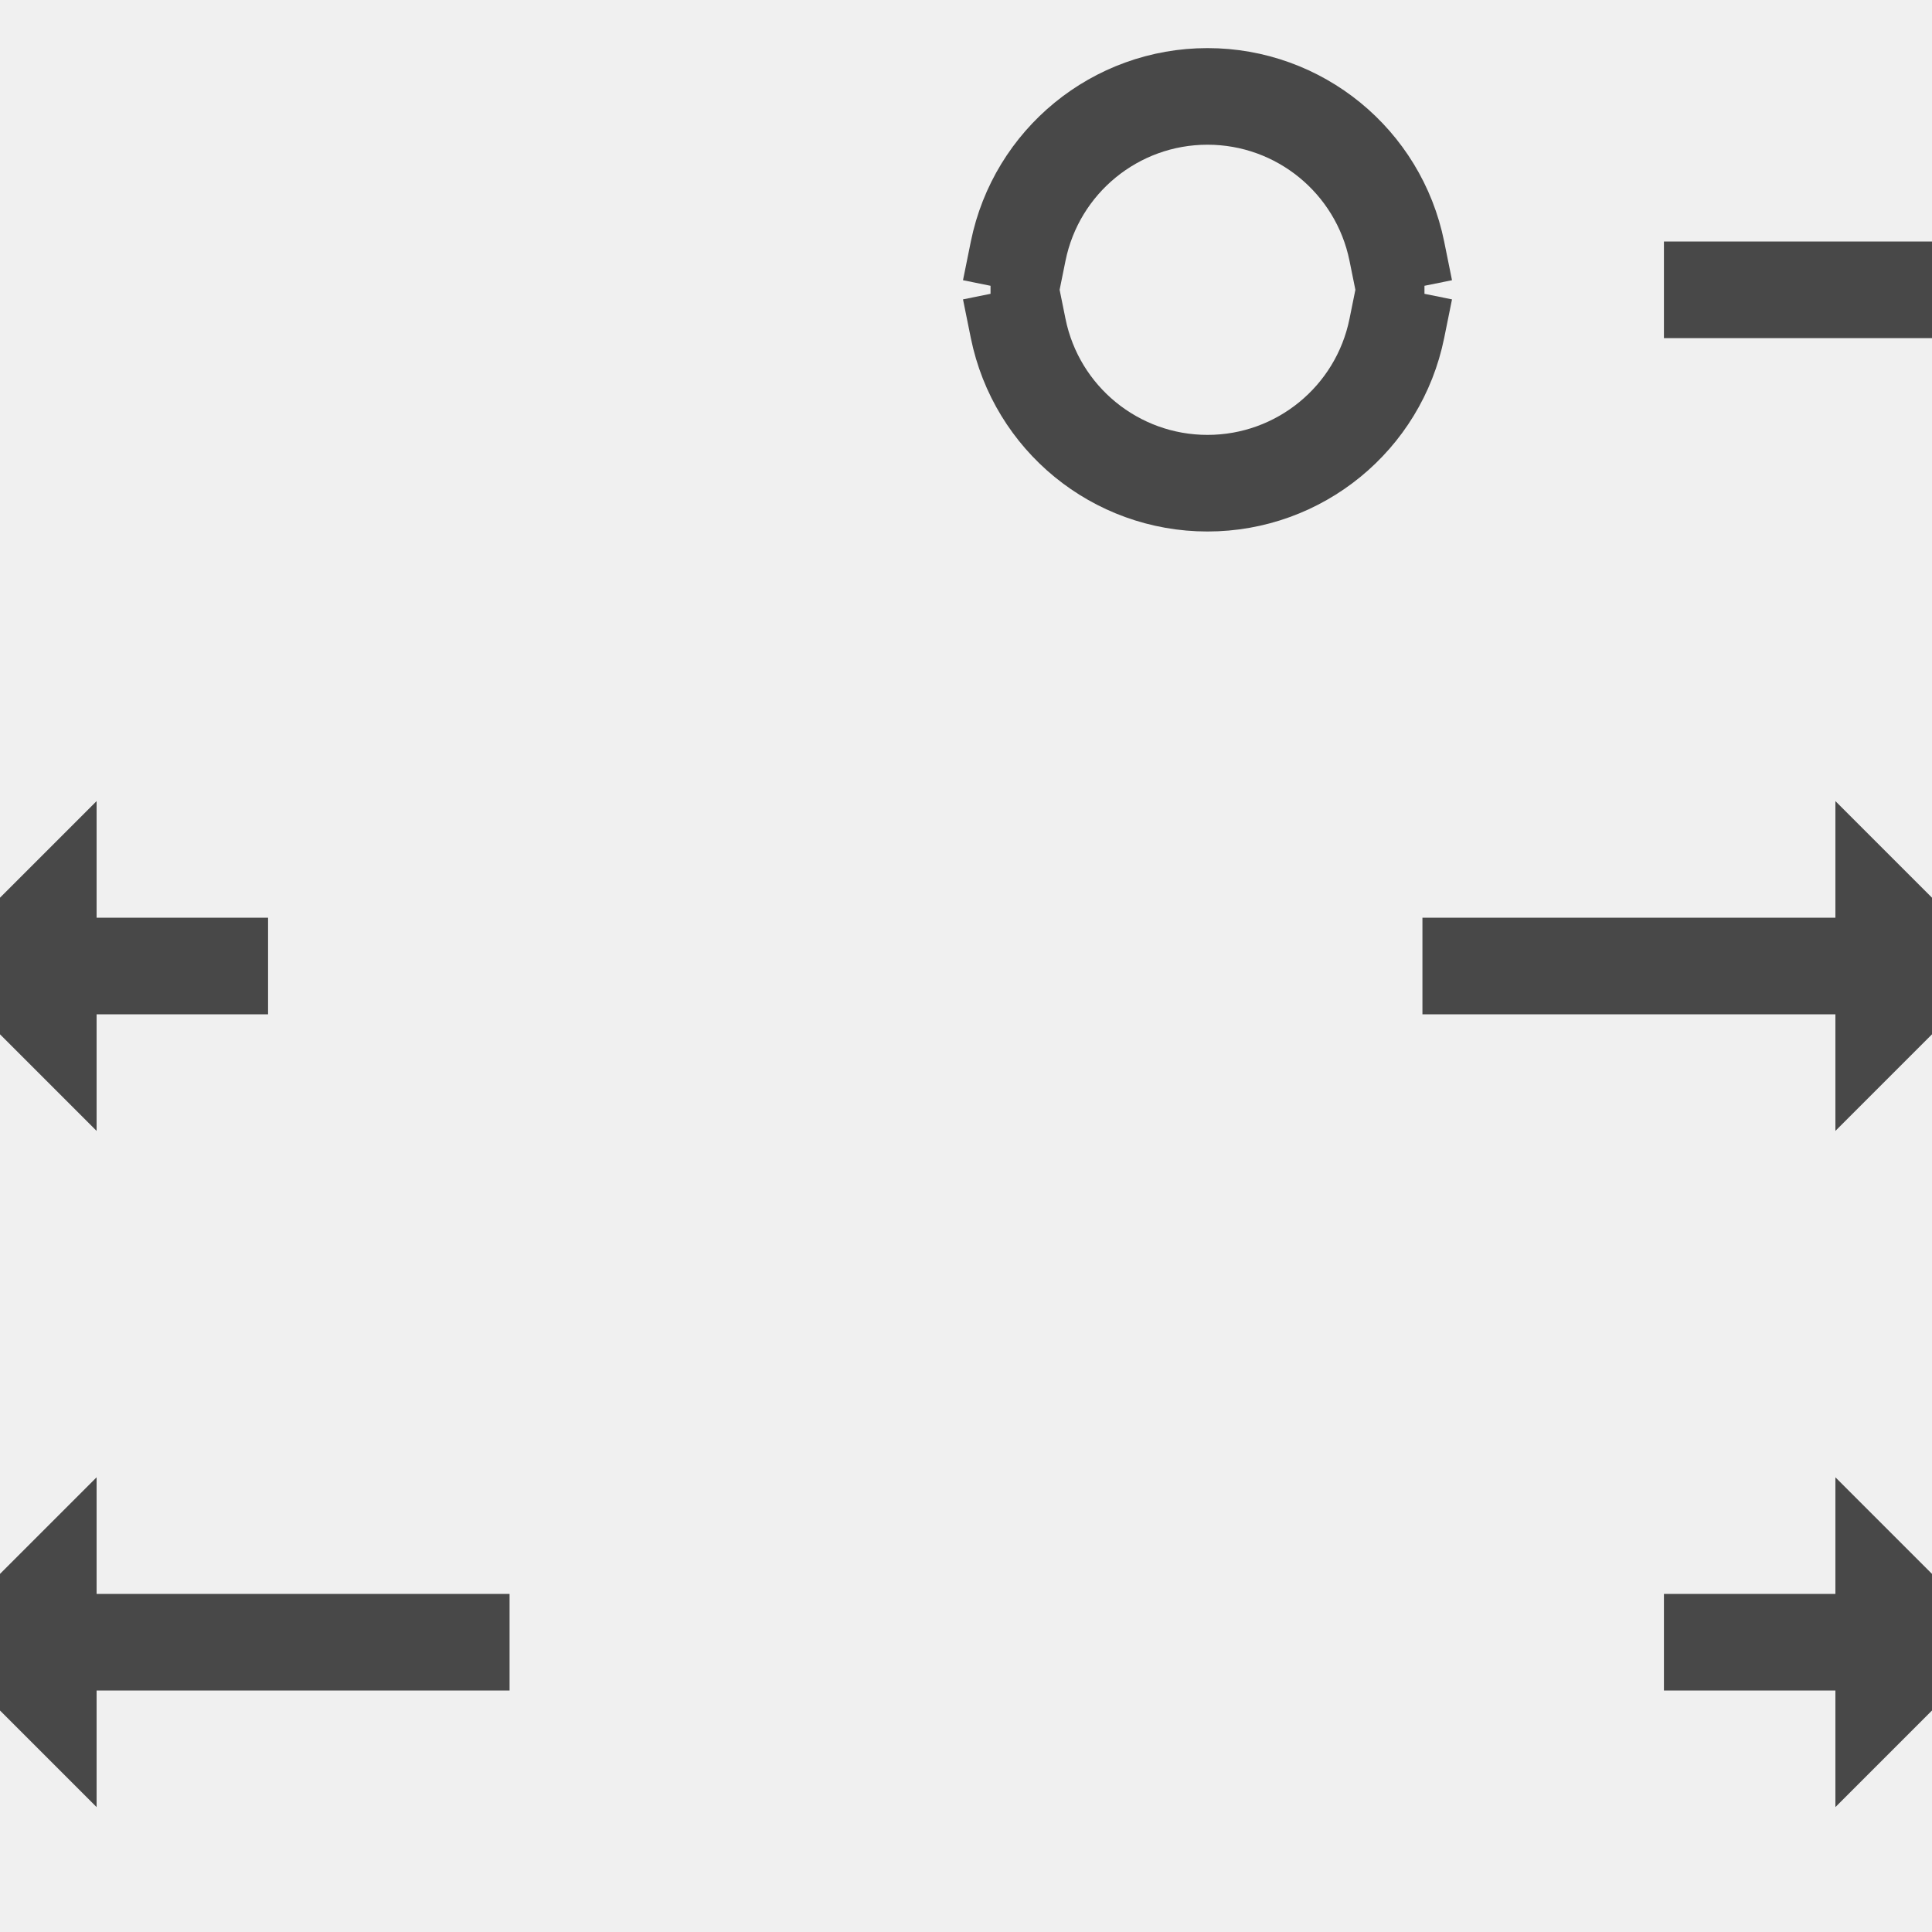
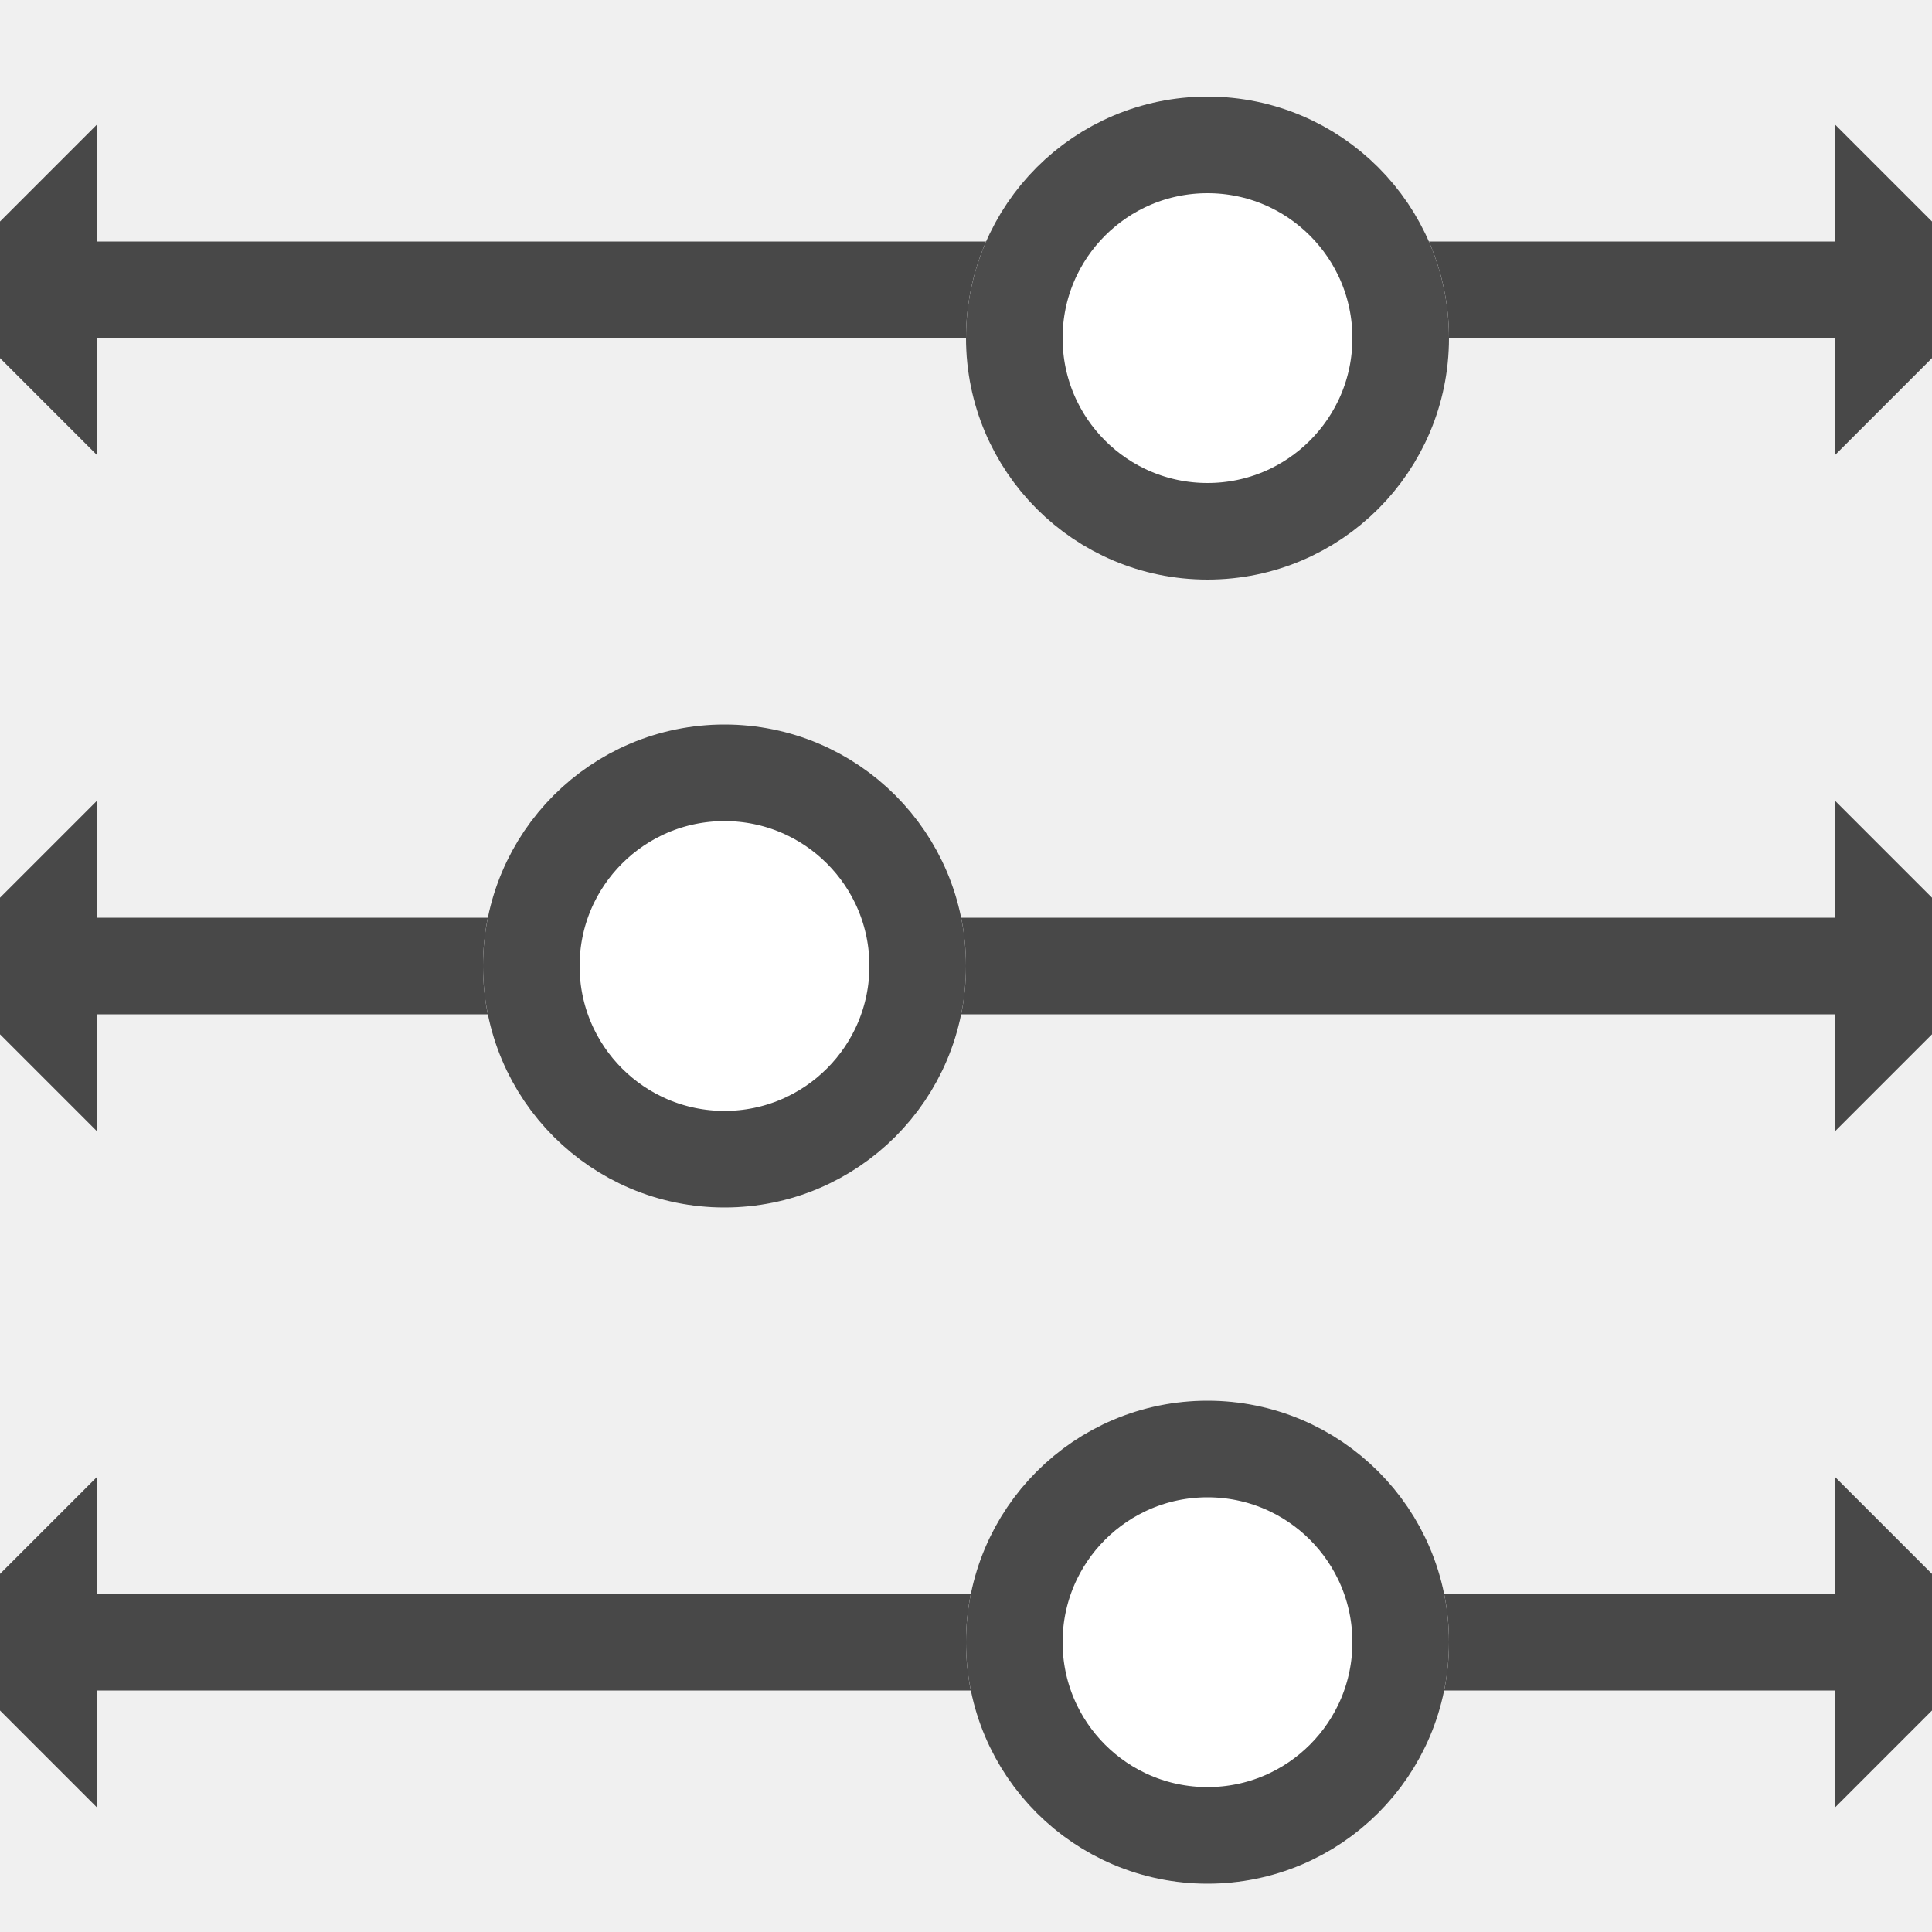
- <svg xmlns="http://www.w3.org/2000/svg" width="20" height="20" viewBox="0 0 20 20">
-   <path fill="none" fill-rule="evenodd" stroke="#000" d="M17.225 17h2.525-2.525zm2.275.5l.5-.5h-.25.25l-.5-.5v.5h.25-2.525H19.5zM0 17l.5.5V17h4.775H.25.5v-.5L0 17zm19.5-6.5l.5-.5h-.25.25l-.5-.5v.5h.25-5.025H19.5zM.5 10v-.5L0 10h.25H0l.5.5V10h2.275H.5zm0 0v-.5L0 10h.25H0l.5.5V10h2.275H.5zm10.04-7.4l-.081.4h-.205.205l.081.4a2 2 0 0 0 3.92 0l.081-.4h.205-.205l-.081-.4a2 2 0 0 0-3.92 0zm8.96.9V3h-2.275 2.525-.25z" opacity=".7" />
+ <svg xmlns="http://www.w3.org/2000/svg" xmlns:xlink="http://www.w3.org/1999/xlink" width="20px" height="20px" viewBox="0 0 20 20" version="1.1">
+   <defs>
+     <circle id="path-1" cx="12.5" cy="3.5" r="2.5" />
+     <circle id="path-2" cx="7.5" cy="10" r="2.5" />
+     <circle id="path-3" cx="12.5" cy="17" r="2.5" />
+   </defs>
+   <g id="Symbols" stroke="none" stroke-width="1" fill="none" fill-rule="evenodd">
+     <g id="ic/condition/normal-test">
+       <path d="M3,0.5 L3.5,0.5 L3,0 L3,0.5 Z M3,0.5 L3,0 L2.5,0.5 L3,0.5 Z M3,19.5 L2.5,19.5 L3,20 L3,19.5 Z M3,19.5 L3,0.5 L3,20 L3.5,19.5 L3,19.5 Z M10,0.5 L10.5,0.5 L10,0 L10,0.5 Z M10,0.5 L10,0 L9.5,0.5 L10,0.5 Z M10,19.5 L9.5,19.5 L10,20 L10,19.5 Z M10,19.5 L10,0.5 L10,20 L10.5,19.5 L10,19.5 Z M17,0.5 L17.5,0.5 L17,0 L17,0.5 Z M17,0.5 L17,0 L16.5,0.5 L17,0.5 Z M17,19.5 L16.5,19.5 L17,20 L17,19.5 Z M17,19.5 L17,0.5 L17,20 L17.5,19.5 L17,19.5 Z" id="ic/condition/normal" stroke="#000000" opacity="0.7" transform="translate(10, 10) rotate(90) translate(-10, -10) " />
+       <g id="Oval">
+         <use fill="#FFFFFF" fill-rule="evenodd" xlink:href="#path-1" />
+         <circle stroke="#4C4C4C" stroke-width="1" cx="12.5" cy="3.5" r="2" />
+       </g>
+       <g id="Oval-Copy">
+         <use fill="#FFFFFF" fill-rule="evenodd" xlink:href="#path-2" />
+         <circle stroke="#4A4A4A" stroke-width="1" cx="7.5" cy="10" r="2" />
+       </g>
+       <g id="Oval-Copy-2">
+         <use fill="#FFFFFF" fill-rule="evenodd" xlink:href="#path-3" />
+         <circle stroke="#4A4A4A" stroke-width="1" cx="12.5" cy="17" r="2" />
+       </g>
+     </g>
+   </g>
</svg>
